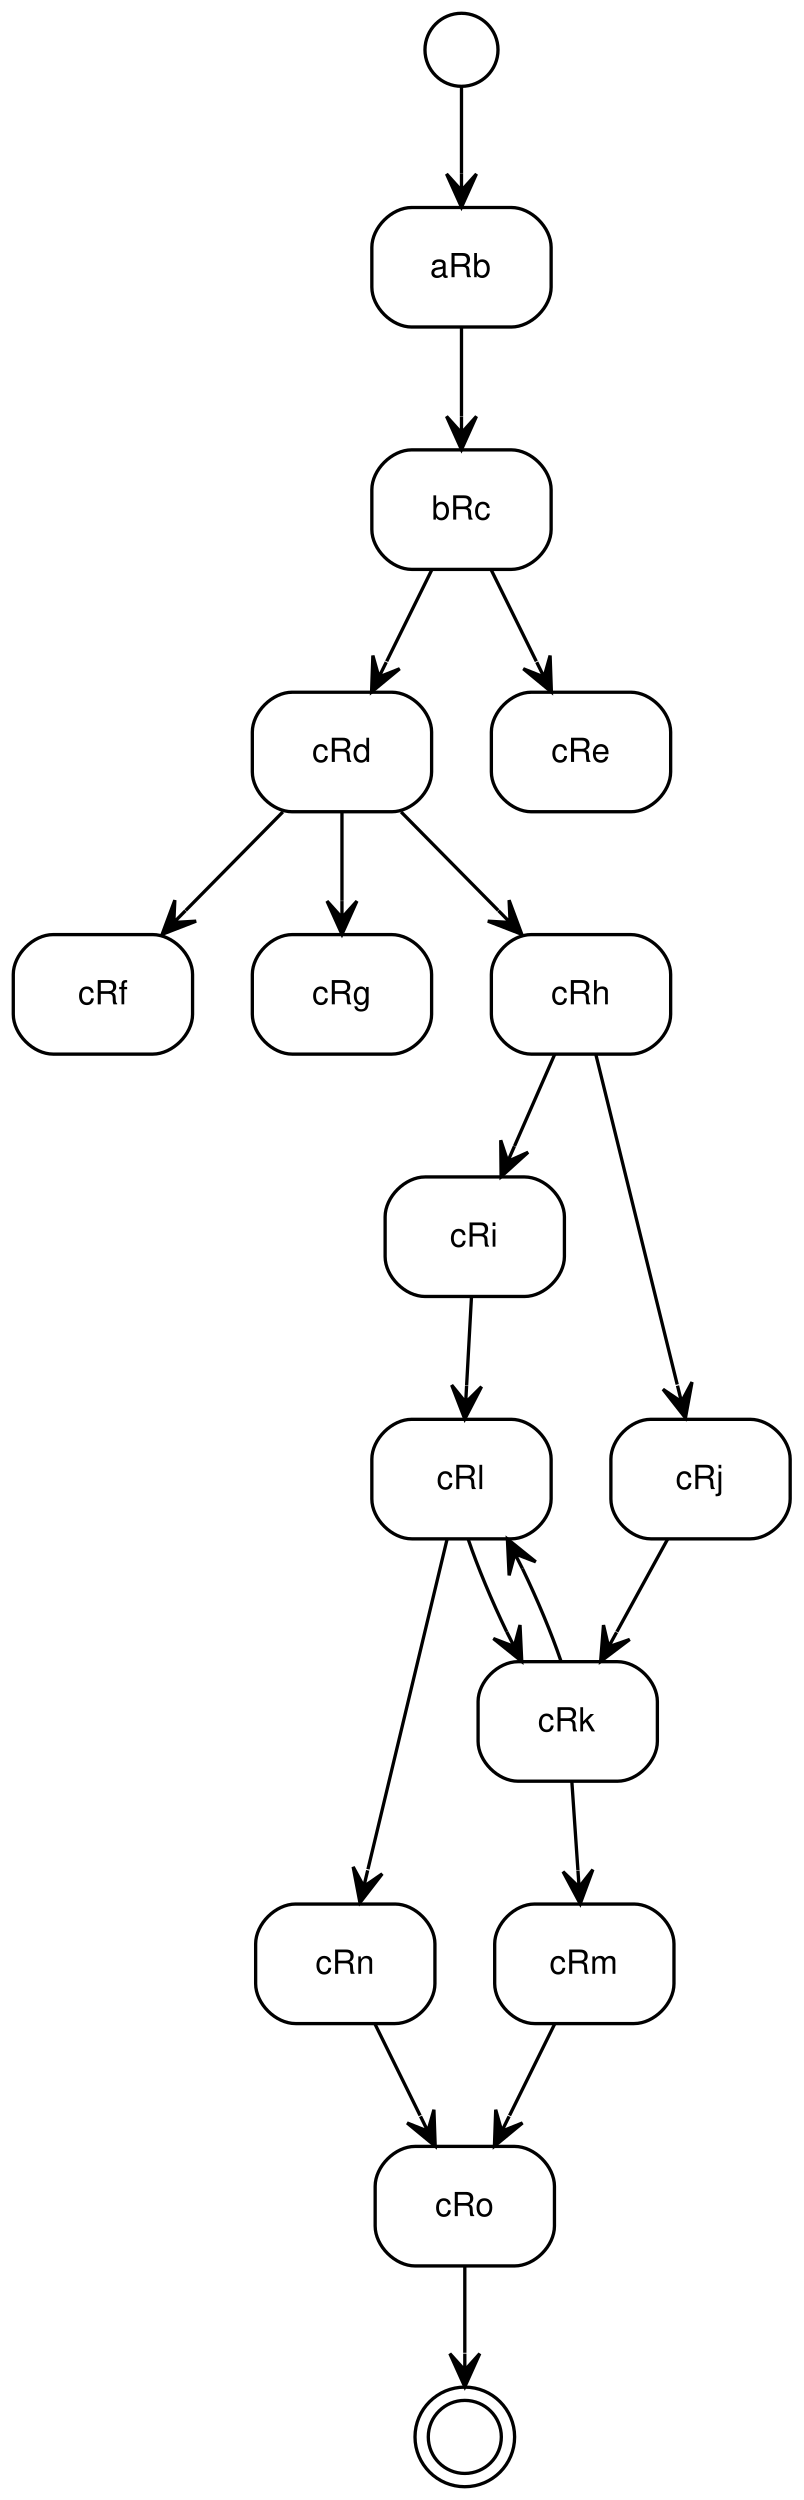
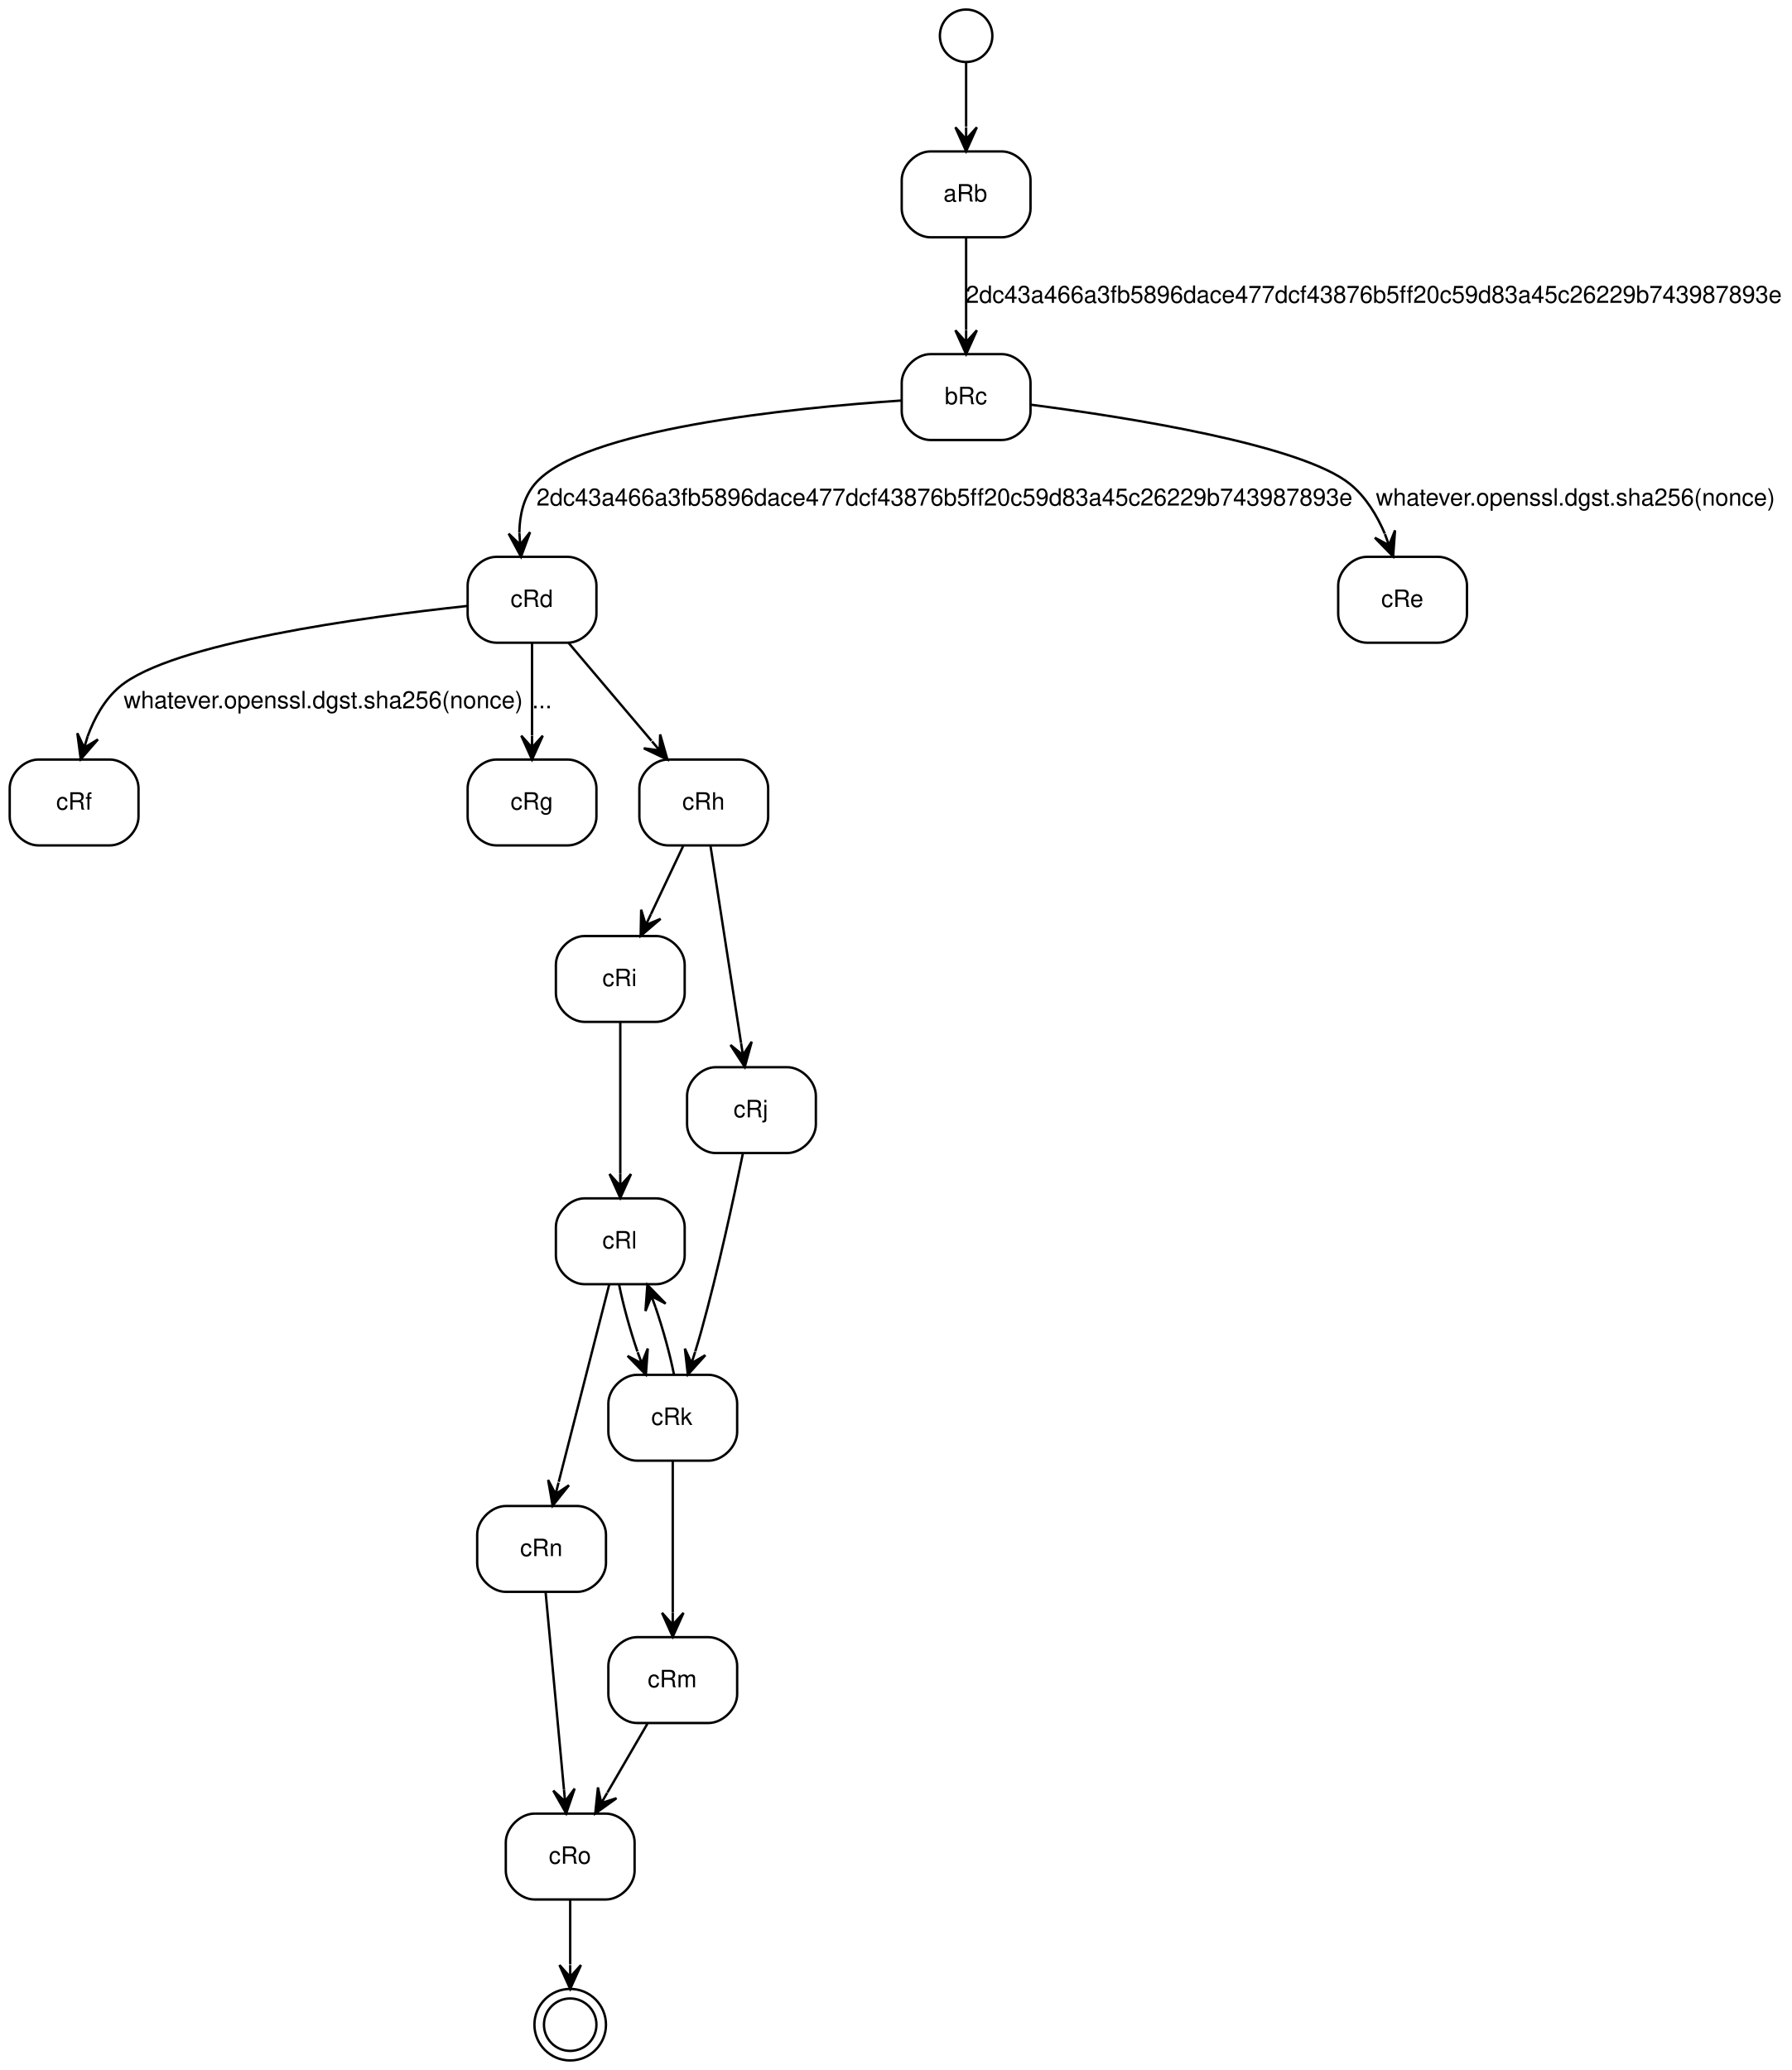
- <svg xmlns="http://www.w3.org/2000/svg" width="242pt" height="753pt" viewBox="0.00 0.00 242.00 753.00">
-   <g id="graph0" class="graph" transform="scale(1 1) rotate(0) translate(4 749)">
+ <svg xmlns="http://www.w3.org/2000/svg" width="751pt" height="868pt" viewBox="0.00 0.00 750.86 868.00">
+   <g id="graph0" class="graph" transform="scale(1 1) rotate(0) translate(4 864)">
    <g id="node1" class="node">
-       <ellipse fill="none" stroke="#000000" cx="135" cy="-734" rx="11" ry="11" />
+       <ellipse fill="none" stroke="#000000" cx="401" cy="-849" rx="11" ry="11" />
    </g>
    <g id="node2" class="node">
-       <path fill="none" stroke="#000000" d="M120,-650.5C120,-650.5 150,-650.5 150,-650.5 156,-650.5 162,-656.5 162,-662.5 162,-662.5 162,-674.5 162,-674.5 162,-680.5 156,-686.5 150,-686.5 150,-686.5 120,-686.5 120,-686.5 114,-686.5 108,-680.5 108,-674.5 108,-674.5 108,-662.5 108,-662.5 108,-656.5 114,-650.5 120,-650.5" />
-       <text text-anchor="middle" x="134.668" y="-665.5" font-family="Helvetica,sans-Serif" font-size="10.00" fill="#000000">aRb</text>
+       <path fill="none" stroke="#000000" d="M386,-764.5C386,-764.5 416,-764.5 416,-764.5 422,-764.5 428,-770.5 428,-776.5 428,-776.5 428,-788.5 428,-788.5 428,-794.5 422,-800.5 416,-800.5 416,-800.5 386,-800.5 386,-800.5 380,-800.5 374,-794.5 374,-788.5 374,-788.5 374,-776.5 374,-776.5 374,-770.5 380,-764.5 386,-764.5" />
+       <text text-anchor="middle" x="400.668" y="-779.5" font-family="Helvetica,sans-Serif" font-size="10.00" fill="#000000">aRb</text>
    </g>
    <g id="edge1" class="edge">
-       <path fill="none" stroke="#000000" d="M135,-722.889C135,-715.676 135,-705.928 135,-696.677" />
-       <polygon fill="#000000" stroke="#000000" points="135,-686.604 139.5,-696.604 135,-691.604 135,-696.604 135,-696.604 135,-696.604 135,-691.604 130.5,-696.604 135,-686.604 135,-686.604" />
+       <path fill="none" stroke="#000000" d="M401,-837.719C401,-830.342 401,-820.354 401,-810.9" />
+       <polygon fill="#000000" stroke="#000000" points="401,-800.621 405.5,-810.621 401,-805.621 401,-810.621 401,-810.621 401,-810.621 401,-805.621 396.5,-810.621 401,-800.621 401,-800.621" />
    </g>
    <g id="node3" class="node">
-       <path fill="none" stroke="#000000" d="M120,-577.5C120,-577.5 150,-577.5 150,-577.5 156,-577.5 162,-583.5 162,-589.5 162,-589.5 162,-601.5 162,-601.5 162,-607.5 156,-613.5 150,-613.5 150,-613.5 120,-613.5 120,-613.5 114,-613.5 108,-607.5 108,-601.5 108,-601.5 108,-589.5 108,-589.5 108,-583.5 114,-577.5 120,-577.5" />
-       <text text-anchor="middle" x="134.889" y="-592.5" font-family="Helvetica,sans-Serif" font-size="10.00" fill="#000000">bRc</text>
+       <path fill="none" stroke="#000000" d="M386,-679.5C386,-679.5 416,-679.5 416,-679.5 422,-679.5 428,-685.5 428,-691.5 428,-691.5 428,-703.5 428,-703.5 428,-709.5 422,-715.5 416,-715.5 416,-715.5 386,-715.5 386,-715.5 380,-715.5 374,-709.5 374,-703.5 374,-703.5 374,-691.5 374,-691.5 374,-685.5 380,-679.5 386,-679.5" />
+       <text text-anchor="middle" x="400.889" y="-694.5" font-family="Helvetica,sans-Serif" font-size="10.00" fill="#000000">bRc</text>
    </g>
    <g id="edge2" class="edge">
-       <path fill="none" stroke="#000000" d="M135,-650.455C135,-642.383 135,-632.676 135,-623.682" />
-       <polygon fill="#000000" stroke="#000000" points="135,-613.59 139.5,-623.59 135,-618.59 135,-623.59 135,-623.59 135,-623.59 135,-618.59 130.5,-623.59 135,-613.59 135,-613.59" />
+       <path fill="none" stroke="#000000" d="M401,-764.474C401,-753.204 401,-738.452 401,-725.663" />
+       <polygon fill="#000000" stroke="#000000" points="401,-715.5 405.5,-725.5 401,-720.5 401,-725.5 401,-725.5 401,-725.5 401,-720.5 396.5,-725.5 401,-715.5 401,-715.5" />
+       <text text-anchor="middle" x="571.931" y="-737" font-family="Helvetica,sans-Serif" font-size="10.00" fill="#000000">2dc43a466a3fb5896dace477dcf43876b5ff20c59d83a45c26229b743987893e</text>
    </g>
    <g id="node4" class="node">
-       <path fill="none" stroke="#000000" d="M84,-504.5C84,-504.5 114,-504.5 114,-504.5 120,-504.5 126,-510.5 126,-516.5 126,-516.5 126,-528.5 126,-528.5 126,-534.5 120,-540.5 114,-540.5 114,-540.5 84,-540.5 84,-540.5 78,-540.5 72,-534.5 72,-528.5 72,-528.5 72,-516.5 72,-516.5 72,-510.5 78,-504.5 84,-504.5" />
-       <text text-anchor="middle" x="98.889" y="-519.5" font-family="Helvetica,sans-Serif" font-size="10.00" fill="#000000">cRd</text>
+       <path fill="none" stroke="#000000" d="M204,-594.5C204,-594.5 234,-594.5 234,-594.5 240,-594.5 246,-600.5 246,-606.5 246,-606.5 246,-618.5 246,-618.5 246,-624.5 240,-630.5 234,-630.5 234,-630.5 204,-630.5 204,-630.5 198,-630.5 192,-624.5 192,-618.5 192,-618.5 192,-606.5 192,-606.5 192,-600.5 198,-594.5 204,-594.5" />
+       <text text-anchor="middle" x="218.889" y="-609.5" font-family="Helvetica,sans-Serif" font-size="10.00" fill="#000000">cRd</text>
    </g>
    <g id="edge3" class="edge">
-       <path fill="none" stroke="#000000" d="M126.101,-577.455C121.99,-569.12 117.02,-559.042 112.465,-549.804" />
-       <polygon fill="#000000" stroke="#000000" points="107.921,-540.59 116.38,-547.569 110.133,-545.075 112.344,-549.559 112.344,-549.559 112.344,-549.559 110.133,-545.075 108.308,-551.549 107.921,-540.59 107.921,-540.59" />
+       <path fill="none" stroke="#000000" d="M373.954,-696.051C328.425,-692.991 239.532,-684.138 220.139,-661 215.432,-655.384 213.793,-647.984 213.68,-640.661" />
+       <polygon fill="#000000" stroke="#000000" points="214.376,-630.553 218.178,-640.839 214.032,-635.541 213.689,-640.53 213.689,-640.53 213.689,-640.53 214.032,-635.541 209.199,-640.221 214.376,-630.553 214.376,-630.553" />
+       <text text-anchor="middle" x="391.93" y="-652" font-family="Helvetica,sans-Serif" font-size="10.00" fill="#000000">2dc43a466a3fb5896dace477dcf43876b5ff20c59d83a45c26229b743987893e</text>
    </g>
    <g id="node5" class="node">
-       <path fill="none" stroke="#000000" d="M156,-504.5C156,-504.5 186,-504.5 186,-504.5 192,-504.5 198,-510.5 198,-516.5 198,-516.5 198,-528.5 198,-528.5 198,-534.5 192,-540.5 186,-540.5 186,-540.5 156,-540.5 156,-540.5 150,-540.5 144,-534.5 144,-528.5 144,-528.5 144,-516.5 144,-516.5 144,-510.5 150,-504.5 156,-504.5" />
-       <text text-anchor="middle" x="170.889" y="-519.5" font-family="Helvetica,sans-Serif" font-size="10.00" fill="#000000">cRe</text>
+       <path fill="none" stroke="#000000" d="M569,-594.5C569,-594.5 599,-594.5 599,-594.5 605,-594.5 611,-600.5 611,-606.5 611,-606.5 611,-618.5 611,-618.5 611,-624.5 605,-630.5 599,-630.5 599,-630.5 569,-630.5 569,-630.5 563,-630.5 557,-624.5 557,-618.5 557,-618.5 557,-606.5 557,-606.5 557,-600.5 563,-594.5 569,-594.5" />
+       <text text-anchor="middle" x="583.889" y="-609.5" font-family="Helvetica,sans-Serif" font-size="10.00" fill="#000000">cRe</text>
    </g>
    <g id="edge4" class="edge">
-       <path fill="none" stroke="#000000" d="M143.899,-577.455C148.01,-569.12 152.98,-559.042 157.535,-549.804" />
-       <polygon fill="#000000" stroke="#000000" points="162.079,-540.59 161.692,-551.549 159.867,-545.075 157.656,-549.559 157.656,-549.559 157.656,-549.559 159.867,-545.075 153.62,-547.569 162.079,-540.59 162.079,-540.59" />
+       <path fill="none" stroke="#000000" d="M428.181,-694.288C468.538,-689.039 541.729,-677.525 562,-661 568.551,-655.66 573.228,-647.95 576.535,-640.244" />
+       <polygon fill="#000000" stroke="#000000" points="580.028,-630.662 580.831,-641.599 578.316,-635.36 576.603,-640.057 576.603,-640.057 576.603,-640.057 578.316,-635.36 572.375,-638.516 580.028,-630.662 580.028,-630.662" />
+       <text text-anchor="middle" x="656.471" y="-652" font-family="Helvetica,sans-Serif" font-size="10.00" fill="#000000">whatever.openssl.dgst.sha256(nonce)</text>
    </g>
    <g id="node6" class="node">
-       <path fill="none" stroke="#000000" d="M12,-431.5C12,-431.5 42,-431.5 42,-431.5 48,-431.5 54,-437.5 54,-443.5 54,-443.5 54,-455.5 54,-455.5 54,-461.5 48,-467.5 42,-467.5 42,-467.5 12,-467.5 12,-467.5 6,-467.5 0,-461.5 0,-455.5 0,-455.5 0,-443.5 0,-443.5 0,-437.5 6,-431.5 12,-431.5" />
-       <text text-anchor="middle" x="26.999" y="-446.5" font-family="Helvetica,sans-Serif" font-size="10.00" fill="#000000">cRf</text>
+       <path fill="none" stroke="#000000" d="M12,-509.5C12,-509.5 42,-509.5 42,-509.5 48,-509.5 54,-515.5 54,-521.5 54,-521.5 54,-533.5 54,-533.5 54,-539.5 48,-545.5 42,-545.5 42,-545.5 12,-545.5 12,-545.5 6,-545.5 0,-539.5 0,-533.5 0,-533.5 0,-521.5 0,-521.5 0,-515.5 6,-509.5 12,-509.5" />
+       <text text-anchor="middle" x="26.999" y="-524.5" font-family="Helvetica,sans-Serif" font-size="10.00" fill="#000000">cRf</text>
    </g>
    <g id="edge5" class="edge">
-       <path fill="none" stroke="#000000" d="M81.202,-504.455C72.375,-495.505 61.567,-484.547 51.931,-474.777" />
-       <polygon fill="#000000" stroke="#000000" points="44.843,-467.59 55.069,-471.55 48.354,-471.15 51.865,-474.71 51.865,-474.71 51.865,-474.71 48.354,-471.15 48.661,-477.87 44.843,-467.59 44.843,-467.59" />
+       <path fill="none" stroke="#000000" d="M191.82,-609.903C148.831,-605.289 67.787,-594.383 46.059,-576 39.746,-570.659 35.511,-562.949 32.675,-555.242" />
+       <polygon fill="#000000" stroke="#000000" points="29.781,-545.661 36.981,-553.932 31.227,-550.447 32.673,-555.234 32.673,-555.234 32.673,-555.234 31.227,-550.447 28.365,-556.535 29.781,-545.661 29.781,-545.661" />
+       <text text-anchor="middle" x="131.47" y="-567" font-family="Helvetica,sans-Serif" font-size="10.00" fill="#000000">whatever.openssl.dgst.sha256(nonce)</text>
    </g>
    <g id="node7" class="node">
-       <path fill="none" stroke="#000000" d="M84,-431.5C84,-431.5 114,-431.5 114,-431.5 120,-431.5 126,-437.5 126,-443.5 126,-443.5 126,-455.5 126,-455.5 126,-461.5 120,-467.5 114,-467.5 114,-467.5 84,-467.5 84,-467.5 78,-467.5 72,-461.5 72,-455.5 72,-455.5 72,-443.5 72,-443.5 72,-437.5 78,-431.5 84,-431.5" />
-       <text text-anchor="middle" x="98.889" y="-446.5" font-family="Helvetica,sans-Serif" font-size="10.00" fill="#000000">cRg</text>
+       <path fill="none" stroke="#000000" d="M204,-509.5C204,-509.5 234,-509.5 234,-509.5 240,-509.5 246,-515.5 246,-521.5 246,-521.5 246,-533.5 246,-533.5 246,-539.5 240,-545.5 234,-545.5 234,-545.5 204,-545.5 204,-545.5 198,-545.5 192,-539.5 192,-533.5 192,-533.5 192,-521.5 192,-521.5 192,-515.5 198,-509.5 204,-509.5" />
+       <text text-anchor="middle" x="218.889" y="-524.5" font-family="Helvetica,sans-Serif" font-size="10.00" fill="#000000">cRg</text>
    </g>
    <g id="edge6" class="edge">
-       <path fill="none" stroke="#000000" d="M99,-504.455C99,-496.383 99,-486.676 99,-477.682" />
-       <polygon fill="#000000" stroke="#000000" points="99,-467.59 103.5,-477.59 99,-472.59 99,-477.59 99,-477.59 99,-477.59 99,-472.59 94.5,-477.59 99,-467.59 99,-467.59" />
+       <path fill="none" stroke="#000000" d="M219,-594.474C219,-583.204 219,-568.452 219,-555.663" />
+       <polygon fill="#000000" stroke="#000000" points="219,-545.5 223.5,-555.5 219,-550.5 219,-555.5 219,-555.5 219,-555.5 219,-550.5 214.5,-555.5 219,-545.5 219,-545.5" />
+       <text text-anchor="middle" x="223.168" y="-567" font-family="Helvetica,sans-Serif" font-size="10.00" fill="#000000">...</text>
    </g>
    <g id="node8" class="node">
-       <path fill="none" stroke="#000000" d="M156,-431.5C156,-431.5 186,-431.5 186,-431.5 192,-431.5 198,-437.5 198,-443.5 198,-443.5 198,-455.5 198,-455.5 198,-461.5 192,-467.5 186,-467.5 186,-467.5 156,-467.5 156,-467.5 150,-467.5 144,-461.5 144,-455.5 144,-455.5 144,-443.5 144,-443.5 144,-437.5 150,-431.5 156,-431.5" />
-       <text text-anchor="middle" x="170.889" y="-446.5" font-family="Helvetica,sans-Serif" font-size="10.00" fill="#000000">cRh</text>
+       <path fill="none" stroke="#000000" d="M276,-509.5C276,-509.5 306,-509.5 306,-509.5 312,-509.5 318,-515.5 318,-521.5 318,-521.5 318,-533.5 318,-533.5 318,-539.5 312,-545.5 306,-545.5 306,-545.5 276,-545.5 276,-545.5 270,-545.5 264,-539.5 264,-533.5 264,-533.5 264,-521.5 264,-521.5 264,-515.5 270,-509.5 276,-509.5" />
+       <text text-anchor="middle" x="290.889" y="-524.5" font-family="Helvetica,sans-Serif" font-size="10.00" fill="#000000">cRh</text>
    </g>
    <g id="edge7" class="edge">
-       <path fill="none" stroke="#000000" d="M116.798,-504.455C125.625,-495.505 136.433,-484.547 146.069,-474.777" />
-       <polygon fill="#000000" stroke="#000000" points="153.157,-467.59 149.339,-477.87 149.646,-471.15 146.135,-474.71 146.135,-474.71 146.135,-474.71 149.646,-471.15 142.931,-471.55 153.157,-467.59 153.157,-467.59" />
+       <path fill="none" stroke="#000000" d="M234.269,-594.474C244.388,-582.528 257.821,-566.67 269.076,-553.383" />
+       <polygon fill="#000000" stroke="#000000" points="275.753,-545.5 272.723,-556.039 272.521,-549.316 269.289,-553.131 269.289,-553.131 269.289,-553.131 272.521,-549.316 265.856,-550.222 275.753,-545.5 275.753,-545.5" />
    </g>
    <g id="node9" class="node">
-       <path fill="none" stroke="#000000" d="M124,-358.5C124,-358.5 154,-358.5 154,-358.5 160,-358.5 166,-364.5 166,-370.5 166,-370.5 166,-382.5 166,-382.5 166,-388.5 160,-394.5 154,-394.5 154,-394.5 124,-394.5 124,-394.5 118,-394.5 112,-388.5 112,-382.5 112,-382.5 112,-370.5 112,-370.5 112,-364.5 118,-358.5 124,-358.5" />
-       <text text-anchor="middle" x="138.719" y="-373.5" font-family="Helvetica,sans-Serif" font-size="10.00" fill="#000000">cRi</text>
+       <path fill="none" stroke="#000000" d="M241,-435.5C241,-435.5 271,-435.5 271,-435.5 277,-435.5 283,-441.5 283,-447.5 283,-447.5 283,-459.5 283,-459.5 283,-465.5 277,-471.5 271,-471.5 271,-471.5 241,-471.5 241,-471.5 235,-471.5 229,-465.5 229,-459.5 229,-459.5 229,-447.5 229,-447.5 229,-441.5 235,-435.5 241,-435.5" />
+       <text text-anchor="middle" x="255.719" y="-450.5" font-family="Helvetica,sans-Serif" font-size="10.00" fill="#000000">cRi</text>
    </g>
    <g id="edge8" class="edge">
-       <path fill="none" stroke="#000000" d="M163.09,-431.455C159.436,-423.12 155.018,-413.042 150.969,-403.804" />
-       <polygon fill="#000000" stroke="#000000" points="146.93,-394.59 155.066,-401.942 148.937,-399.17 150.945,-403.749 150.945,-403.749 150.945,-403.749 148.937,-399.17 146.823,-405.556 146.93,-394.59 146.93,-394.59" />
+       <path fill="none" stroke="#000000" d="M282.348,-509.208C278.279,-500.605 273.344,-490.171 268.851,-480.67" />
+       <polygon fill="#000000" stroke="#000000" points="264.552,-471.582 272.896,-478.697 266.69,-476.102 268.828,-480.622 268.828,-480.622 268.828,-480.622 266.69,-476.102 264.76,-482.546 264.552,-471.582 264.552,-471.582" />
    </g>
    <g id="node10" class="node">
-       <path fill="none" stroke="#000000" d="M192,-285.5C192,-285.5 222,-285.5 222,-285.5 228,-285.5 234,-291.5 234,-297.5 234,-297.5 234,-309.5 234,-309.5 234,-315.5 228,-321.5 222,-321.5 222,-321.5 192,-321.5 192,-321.5 186,-321.5 180,-315.5 180,-309.5 180,-309.5 180,-297.5 180,-297.5 180,-291.5 186,-285.5 192,-285.5" />
-       <text text-anchor="middle" x="206.719" y="-300.5" font-family="Helvetica,sans-Serif" font-size="10.00" fill="#000000">cRj</text>
+       <path fill="none" stroke="#000000" d="M296,-380.5C296,-380.5 326,-380.5 326,-380.5 332,-380.5 338,-386.5 338,-392.5 338,-392.5 338,-404.5 338,-404.5 338,-410.5 332,-416.5 326,-416.5 326,-416.5 296,-416.5 296,-416.5 290,-416.5 284,-410.5 284,-404.5 284,-404.5 284,-392.5 284,-392.5 284,-386.5 290,-380.5 296,-380.5" />
+       <text text-anchor="middle" x="310.719" y="-395.5" font-family="Helvetica,sans-Serif" font-size="10.00" fill="#000000">cRj</text>
    </g>
    <g id="edge9" class="edge">
-       <path fill="none" stroke="#000000" d="M175.487,-431.304C181.631,-406.387 192.725,-361.394 199.976,-331.988" />
-       <polygon fill="#000000" stroke="#000000" points="202.457,-321.925 204.432,-332.712 201.26,-326.78 200.063,-331.634 200.063,-331.634 200.063,-331.634 201.26,-326.78 195.694,-330.557 202.457,-321.925 202.457,-321.925" />
+       <path fill="none" stroke="#000000" d="M293.823,-509.291C297.158,-487.779 302.745,-451.746 306.638,-426.635" />
+       <polygon fill="#000000" stroke="#000000" points="308.191,-416.616 311.106,-427.188 307.425,-421.557 306.659,-426.498 306.659,-426.498 306.659,-426.498 307.425,-421.557 302.212,-425.809 308.191,-416.616 308.191,-416.616" />
    </g>
    <g id="node12" class="node">
-       <path fill="none" stroke="#000000" d="M120,-285.5C120,-285.5 150,-285.5 150,-285.5 156,-285.5 162,-291.5 162,-297.5 162,-297.5 162,-309.5 162,-309.5 162,-315.5 156,-321.5 150,-321.5 150,-321.5 120,-321.5 120,-321.5 114,-321.5 108,-315.5 108,-309.5 108,-309.5 108,-297.5 108,-297.5 108,-291.5 114,-285.5 120,-285.5" />
-       <text text-anchor="middle" x="134.719" y="-300.5" font-family="Helvetica,sans-Serif" font-size="10.00" fill="#000000">cRl</text>
+       <path fill="none" stroke="#000000" d="M241,-325.5C241,-325.5 271,-325.5 271,-325.5 277,-325.5 283,-331.5 283,-337.5 283,-337.5 283,-349.5 283,-349.5 283,-355.5 277,-361.5 271,-361.5 271,-361.5 241,-361.5 241,-361.5 235,-361.5 229,-355.5 229,-349.5 229,-349.5 229,-337.5 229,-337.5 229,-331.5 235,-325.5 241,-325.5" />
+       <text text-anchor="middle" x="255.719" y="-340.5" font-family="Helvetica,sans-Serif" font-size="10.00" fill="#000000">cRl</text>
    </g>
    <g id="edge11" class="edge">
-       <path fill="none" stroke="#000000" d="M138.011,-358.455C137.569,-350.383 137.037,-340.676 136.544,-331.682" />
-       <polygon fill="#000000" stroke="#000000" points="135.991,-321.59 141.032,-331.329 136.265,-326.583 136.538,-331.575 136.538,-331.575 136.538,-331.575 136.265,-326.583 132.045,-331.822 135.991,-321.59 135.991,-321.59" />
+       <path fill="none" stroke="#000000" d="M256,-435.336C256,-418.06 256,-391.809 256,-371.792" />
+       <polygon fill="#000000" stroke="#000000" points="256,-361.691 260.5,-371.691 256,-366.691 256,-371.691 256,-371.691 256,-371.691 256,-366.691 251.5,-371.691 256,-361.691 256,-361.691" />
    </g>
    <g id="node11" class="node">
-       <path fill="none" stroke="#000000" d="M152,-212.5C152,-212.5 182,-212.5 182,-212.5 188,-212.5 194,-218.5 194,-224.5 194,-224.5 194,-236.5 194,-236.5 194,-242.5 188,-248.5 182,-248.5 182,-248.5 152,-248.5 152,-248.5 146,-248.5 140,-242.5 140,-236.5 140,-236.5 140,-224.5 140,-224.5 140,-218.5 146,-212.5 152,-212.5" />
-       <text text-anchor="middle" x="166.609" y="-227.5" font-family="Helvetica,sans-Serif" font-size="10.00" fill="#000000">cRk</text>
+       <path fill="none" stroke="#000000" d="M263,-251.5C263,-251.5 293,-251.5 293,-251.5 299,-251.5 305,-257.5 305,-263.5 305,-263.5 305,-275.5 305,-275.5 305,-281.5 299,-287.5 293,-287.5 293,-287.5 263,-287.5 263,-287.5 257,-287.5 251,-281.5 251,-275.5 251,-275.5 251,-263.5 251,-263.5 251,-257.5 257,-251.5 263,-251.5" />
+       <text text-anchor="middle" x="277.61" y="-266.5" font-family="Helvetica,sans-Serif" font-size="10.00" fill="#000000">cRk</text>
    </g>
    <g id="edge10" class="edge">
-       <path fill="none" stroke="#000000" d="M197.112,-285.455C192.497,-277.032 186.906,-266.829 181.802,-257.513" />
-       <polygon fill="#000000" stroke="#000000" points="176.912,-248.59 185.664,-255.198 179.315,-252.975 181.718,-257.36 181.718,-257.36 181.718,-257.36 179.315,-252.975 177.772,-259.523 176.912,-248.59 176.912,-248.59" />
+       <path fill="none" stroke="#000000" d="M307.397,-380.295C303.563,-361.548 297.083,-331.549 290,-306 289.215,-303.168 288.344,-300.229 287.441,-297.305" />
+       <polygon fill="#000000" stroke="#000000" points="284.322,-287.591 291.664,-295.736 285.851,-292.352 287.38,-297.113 287.38,-297.113 287.38,-297.113 285.851,-292.352 283.095,-298.488 284.322,-287.591 284.322,-287.591" />
    </g>
    <g id="edge12" class="edge">
-       <path fill="none" stroke="#000000" d="M164.99,-248.59C162.126,-257.02 157.86,-267.224 153.36,-276.537" />
-       <polygon fill="#000000" stroke="#000000" points="148.826,-285.455 149.347,-274.502 151.092,-280.998 153.358,-276.541 153.358,-276.541 153.358,-276.541 151.092,-280.998 157.369,-278.581 148.826,-285.455 148.826,-285.455" />
+       <path fill="none" stroke="#000000" d="M278.519,-287.582C276.838,-296.065 273.997,-306.364 270.792,-315.799" />
+       <polygon fill="#000000" stroke="#000000" points="267.354,-325.208 266.56,-314.271 269.07,-320.512 270.786,-315.815 270.786,-315.815 270.786,-315.815 269.07,-320.512 275.013,-317.36 267.354,-325.208 267.354,-325.208" />
    </g>
    <g id="node13" class="node">
-       <path fill="none" stroke="#000000" d="M157,-139.5C157,-139.5 187,-139.5 187,-139.5 193,-139.5 199,-145.5 199,-151.5 199,-151.5 199,-163.5 199,-163.5 199,-169.5 193,-175.5 187,-175.5 187,-175.5 157,-175.5 157,-175.5 151,-175.5 145,-169.5 145,-163.5 145,-163.5 145,-151.5 145,-151.5 145,-145.5 151,-139.5 157,-139.5" />
-       <text text-anchor="middle" x="171.774" y="-154.5" font-family="Helvetica,sans-Serif" font-size="10.00" fill="#000000">cRm</text>
+       <path fill="none" stroke="#000000" d="M263,-141.5C263,-141.5 293,-141.5 293,-141.5 299,-141.5 305,-147.5 305,-153.5 305,-153.5 305,-165.5 305,-165.5 305,-171.5 299,-177.5 293,-177.5 293,-177.5 263,-177.5 263,-177.5 257,-177.5 251,-171.5 251,-165.5 251,-165.5 251,-153.5 251,-153.5 251,-147.5 257,-141.5 263,-141.5" />
+       <text text-anchor="middle" x="277.774" y="-156.5" font-family="Helvetica,sans-Serif" font-size="10.00" fill="#000000">cRm</text>
    </g>
    <g id="edge14" class="edge">
-       <path fill="none" stroke="#000000" d="M168.236,-212.455C168.789,-204.383 169.454,-194.676 170.07,-185.682" />
-       <polygon fill="#000000" stroke="#000000" points="170.761,-175.59 174.567,-185.875 170.419,-180.579 170.077,-185.567 170.077,-185.567 170.077,-185.567 170.419,-180.579 165.588,-185.259 170.761,-175.59 170.761,-175.59" />
+       <path fill="none" stroke="#000000" d="M278,-251.336C278,-234.06 278,-207.809 278,-187.792" />
+       <polygon fill="#000000" stroke="#000000" points="278,-177.691 282.5,-187.691 278,-182.691 278,-187.691 278,-187.691 278,-187.691 278,-182.691 273.5,-187.691 278,-177.691 278,-177.691" />
    </g>
    <g id="edge13" class="edge">
-       <path fill="none" stroke="#000000" d="M136.994,-285.455C139.854,-277.032 144.117,-266.829 148.616,-257.513" />
-       <polygon fill="#000000" stroke="#000000" points="153.15,-248.59 152.631,-259.544 150.885,-253.048 148.619,-257.505 148.619,-257.505 148.619,-257.505 150.885,-253.048 144.608,-255.467 153.15,-248.59 153.15,-248.59" />
+       <path fill="none" stroke="#000000" d="M255.523,-325.208C257.205,-316.784 260.017,-306.605 263.186,-297.265" />
+       <polygon fill="#000000" stroke="#000000" points="266.729,-287.582 267.519,-298.519 265.011,-292.277 263.293,-296.973 263.293,-296.973 263.293,-296.973 265.011,-292.277 259.067,-295.426 266.729,-287.582 266.729,-287.582" />
    </g>
    <g id="node14" class="node">
-       <path fill="none" stroke="#000000" d="M85,-139.5C85,-139.5 115,-139.5 115,-139.5 121,-139.5 127,-145.5 127,-151.5 127,-151.5 127,-163.5 127,-163.5 127,-169.5 121,-175.5 115,-175.5 115,-175.5 85,-175.5 85,-175.5 79,-175.5 73,-169.5 73,-163.5 73,-163.5 73,-151.5 73,-151.5 73,-145.5 79,-139.5 85,-139.5" />
-       <text text-anchor="middle" x="99.889" y="-154.5" font-family="Helvetica,sans-Serif" font-size="10.00" fill="#000000">cRn</text>
+       <path fill="none" stroke="#000000" d="M208,-196.5C208,-196.5 238,-196.5 238,-196.5 244,-196.5 250,-202.5 250,-208.5 250,-208.5 250,-220.5 250,-220.5 250,-226.5 244,-232.5 238,-232.5 238,-232.5 208,-232.5 208,-232.5 202,-232.5 196,-226.5 196,-220.5 196,-220.5 196,-208.5 196,-208.5 196,-202.5 202,-196.5 208,-196.5" />
+       <text text-anchor="middle" x="222.889" y="-211.5" font-family="Helvetica,sans-Serif" font-size="10.00" fill="#000000">cRn</text>
    </g>
    <g id="edge15" class="edge">
-       <path fill="none" stroke="#000000" d="M130.638,-285.304C124.665,-260.387 113.879,-215.394 106.829,-185.988" />
-       <polygon fill="#000000" stroke="#000000" points="104.417,-175.925 111.124,-184.601 105.583,-180.787 106.748,-185.65 106.748,-185.65 106.748,-185.65 105.583,-180.787 102.372,-186.699 104.417,-175.925 104.417,-175.925" />
+       <path fill="none" stroke="#000000" d="M251.342,-325.291C245.839,-303.779 236.621,-267.746 230.197,-242.635" />
+       <polygon fill="#000000" stroke="#000000" points="227.634,-232.616 234.472,-241.189 228.874,-237.46 230.113,-242.304 230.113,-242.304 230.113,-242.304 228.874,-237.46 225.753,-243.42 227.634,-232.616 227.634,-232.616" />
    </g>
    <g id="node15" class="node">
-       <path fill="none" stroke="#000000" d="M121,-66.5C121,-66.5 151,-66.5 151,-66.5 157,-66.5 163,-72.5 163,-78.5 163,-78.5 163,-90.5 163,-90.5 163,-96.5 157,-102.5 151,-102.5 151,-102.5 121,-102.5 121,-102.5 115,-102.5 109,-96.5 109,-90.5 109,-90.5 109,-78.5 109,-78.5 109,-72.5 115,-66.5 121,-66.5" />
-       <text text-anchor="middle" x="135.889" y="-81.5" font-family="Helvetica,sans-Serif" font-size="10.00" fill="#000000">cRo</text>
+       <path fill="none" stroke="#000000" d="M220,-67.5C220,-67.5 250,-67.5 250,-67.5 256,-67.5 262,-73.5 262,-79.5 262,-79.5 262,-91.5 262,-91.5 262,-97.5 256,-103.5 250,-103.5 250,-103.5 220,-103.5 220,-103.5 214,-103.5 208,-97.5 208,-91.5 208,-91.5 208,-79.5 208,-79.5 208,-73.5 214,-67.5 220,-67.5" />
+       <text text-anchor="middle" x="234.889" y="-82.5" font-family="Helvetica,sans-Serif" font-size="10.00" fill="#000000">cRo</text>
    </g>
    <g id="edge16" class="edge">
-       <path fill="none" stroke="#000000" d="M163.101,-139.455C158.99,-131.12 154.02,-121.042 149.465,-111.804" />
-       <polygon fill="#000000" stroke="#000000" points="144.921,-102.59 153.38,-109.569 147.133,-107.075 149.344,-111.559 149.344,-111.559 149.344,-111.559 147.133,-107.075 145.308,-113.549 144.921,-102.59 144.921,-102.59" />
+       <path fill="none" stroke="#000000" d="M267.371,-141.208C262.32,-132.516 256.183,-121.954 250.616,-112.373" />
+       <polygon fill="#000000" stroke="#000000" points="245.507,-103.582 254.422,-109.967 248.019,-107.905 250.531,-112.228 250.531,-112.228 250.531,-112.228 248.019,-107.905 246.64,-114.489 245.507,-103.582 245.507,-103.582" />
    </g>
    <g id="edge17" class="edge">
-       <path fill="none" stroke="#000000" d="M108.899,-139.455C113.01,-131.12 117.98,-121.042 122.535,-111.804" />
-       <polygon fill="#000000" stroke="#000000" points="127.079,-102.59 126.692,-113.549 124.867,-107.075 122.656,-111.559 122.656,-111.559 122.656,-111.559 124.867,-107.075 118.62,-109.569 127.079,-102.59 127.079,-102.59" />
+       <path fill="none" stroke="#000000" d="M224.694,-196.291C226.695,-174.779 230.047,-138.746 232.383,-113.635" />
+       <polygon fill="#000000" stroke="#000000" points="233.315,-103.616 236.869,-113.99 232.852,-108.595 232.388,-113.573 232.388,-113.573 232.388,-113.573 232.852,-108.595 227.908,-113.156 233.315,-103.616 233.315,-103.616" />
    </g>
    <g id="node16" class="node">
-       <ellipse fill="none" stroke="#000000" cx="136" cy="-15" rx="11" ry="11" />
-       <ellipse fill="none" stroke="#000000" cx="136" cy="-15" rx="15" ry="15" />
+       <ellipse fill="none" stroke="#000000" cx="235" cy="-15" rx="11" ry="11" />
+       <ellipse fill="none" stroke="#000000" cx="235" cy="-15" rx="15" ry="15" />
    </g>
    <g id="edge18" class="edge">
-       <path fill="none" stroke="#000000" d="M136,-66.24C136,-58.322 136,-48.917 136,-40.339" />
-       <polygon fill="#000000" stroke="#000000" points="136,-30.091 140.5,-40.091 136,-35.091 136,-40.091 136,-40.091 136,-40.091 136,-35.091 131.5,-40.091 136,-30.091 136,-30.091" />
+       <path fill="none" stroke="#000000" d="M235,-67.344C235,-59.107 235,-49.226 235,-40.279" />
+       <polygon fill="#000000" stroke="#000000" points="235,-30.003 239.5,-40.002 235,-35.002 235,-40.002 235,-40.002 235,-40.002 235,-35.002 230.5,-40.002 235,-30.003 235,-30.003" />
    </g>
  </g>
</svg>
